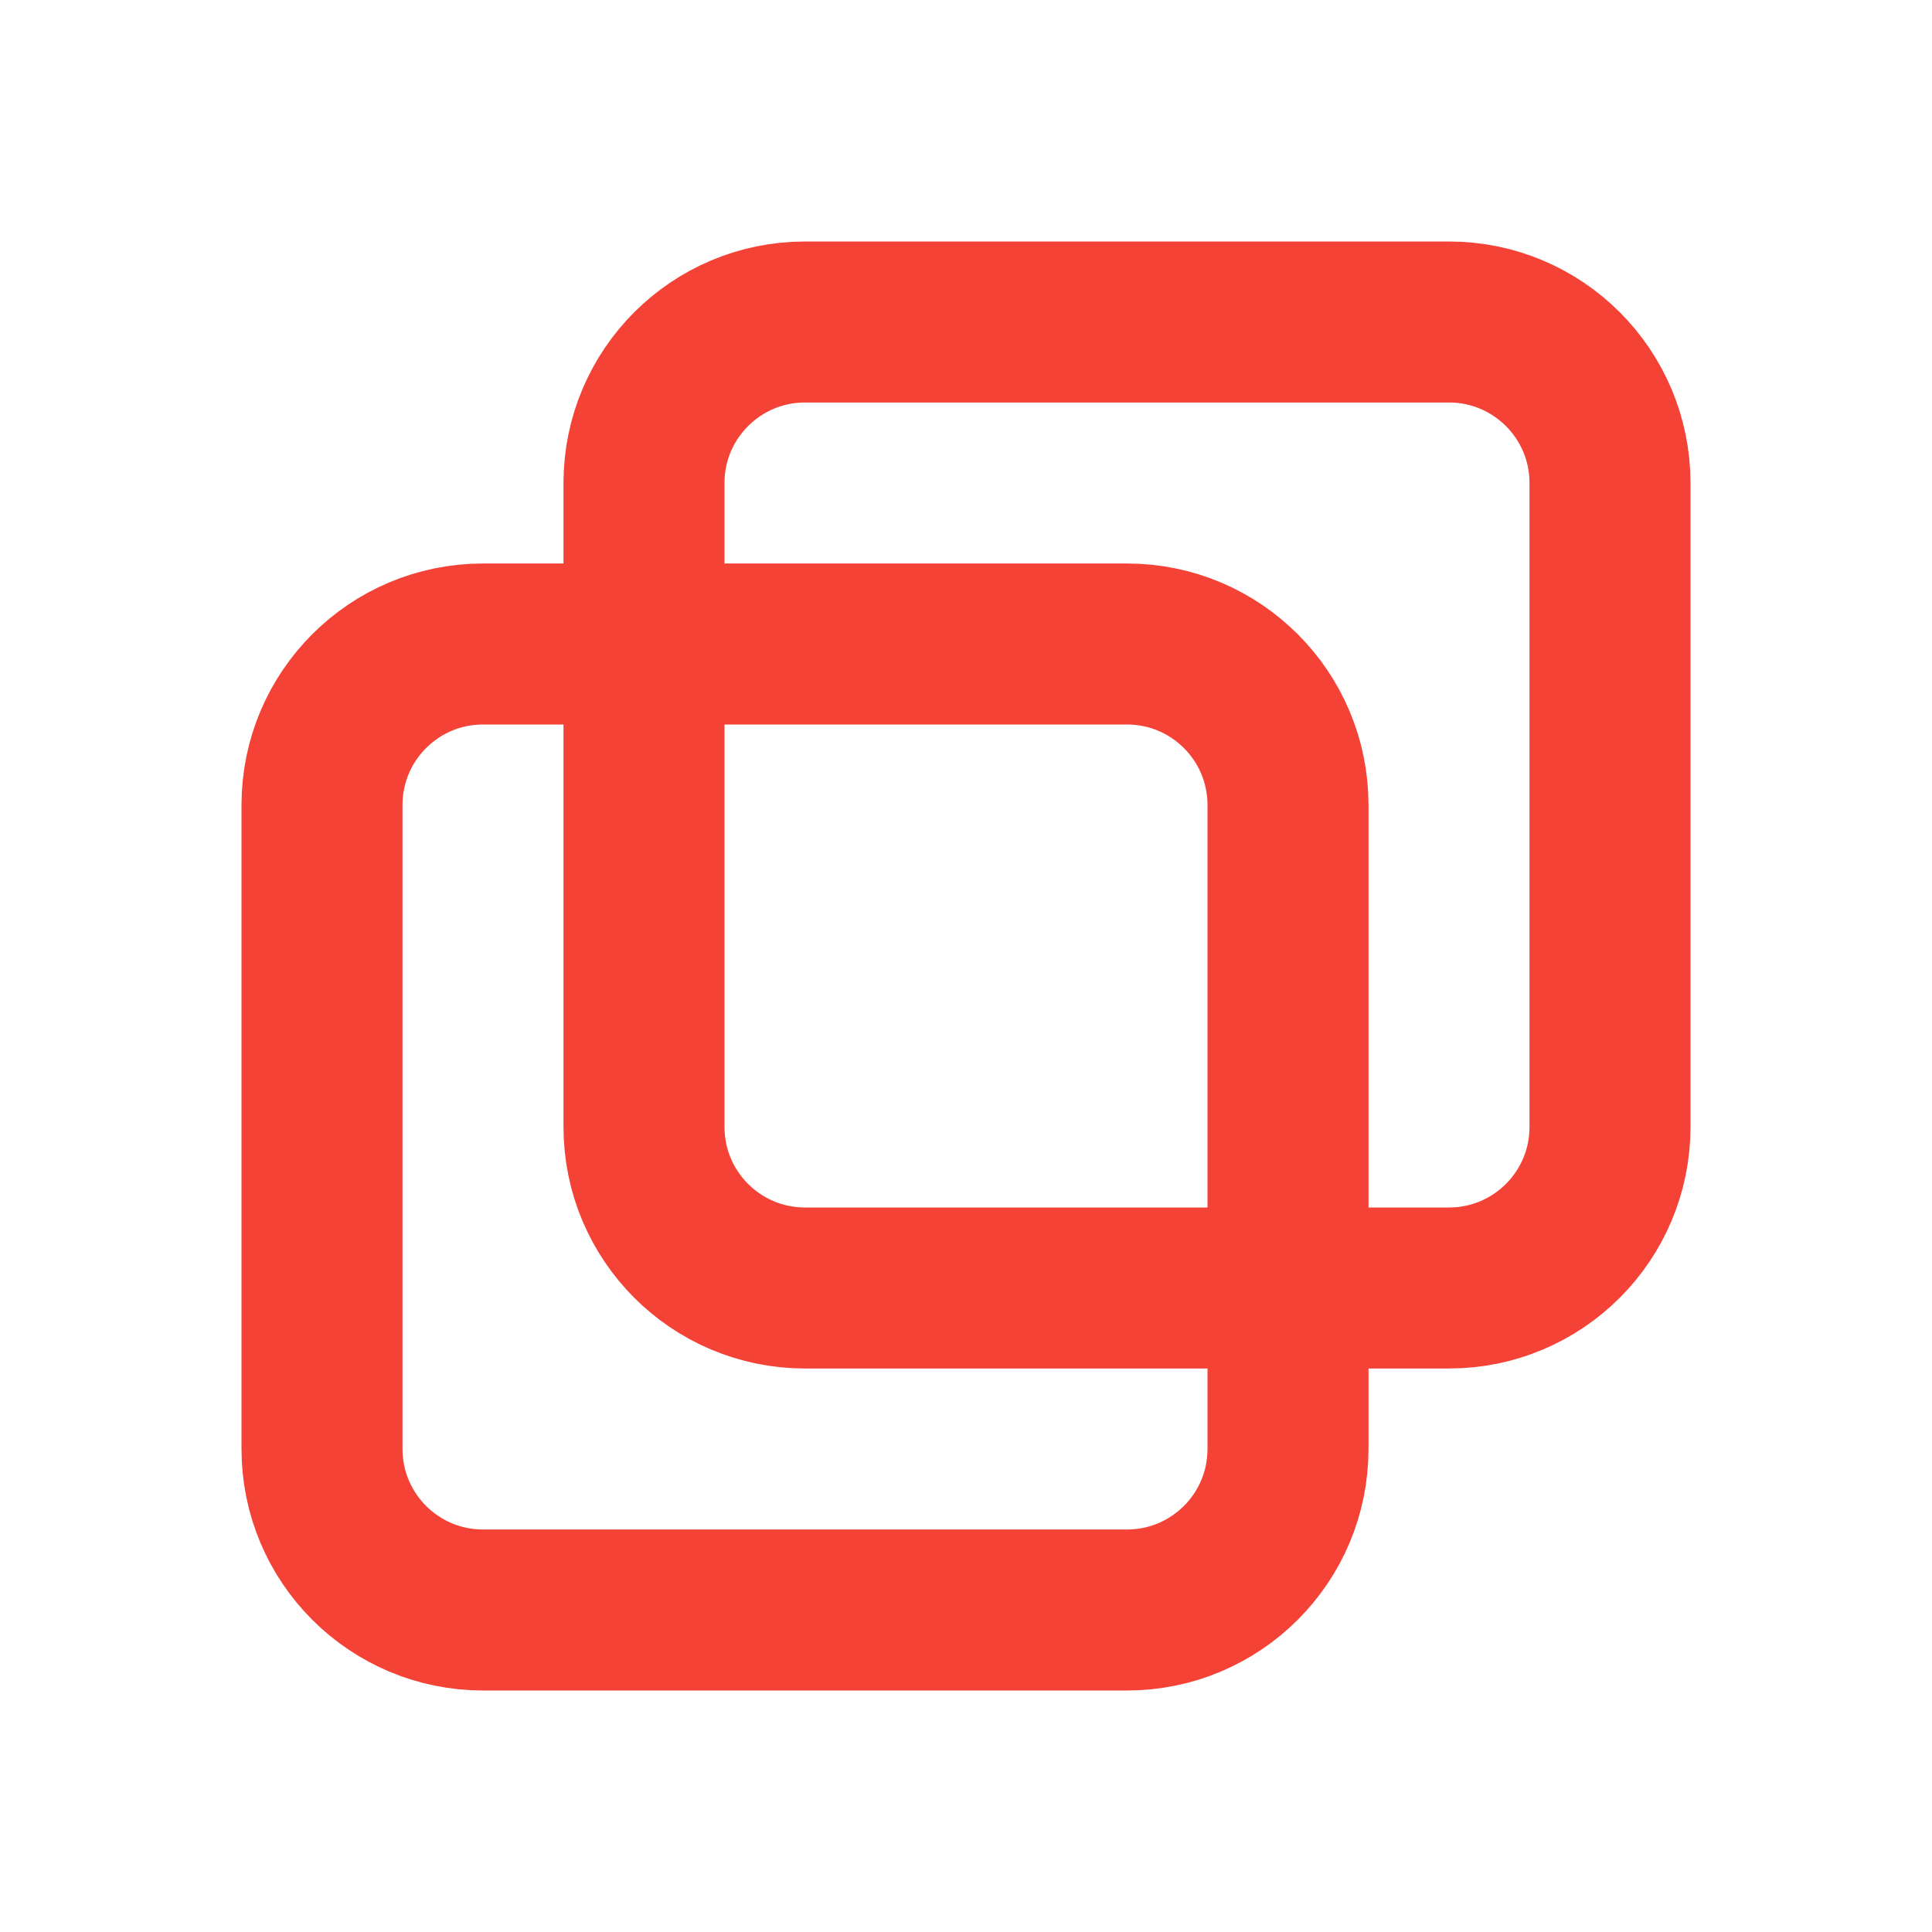
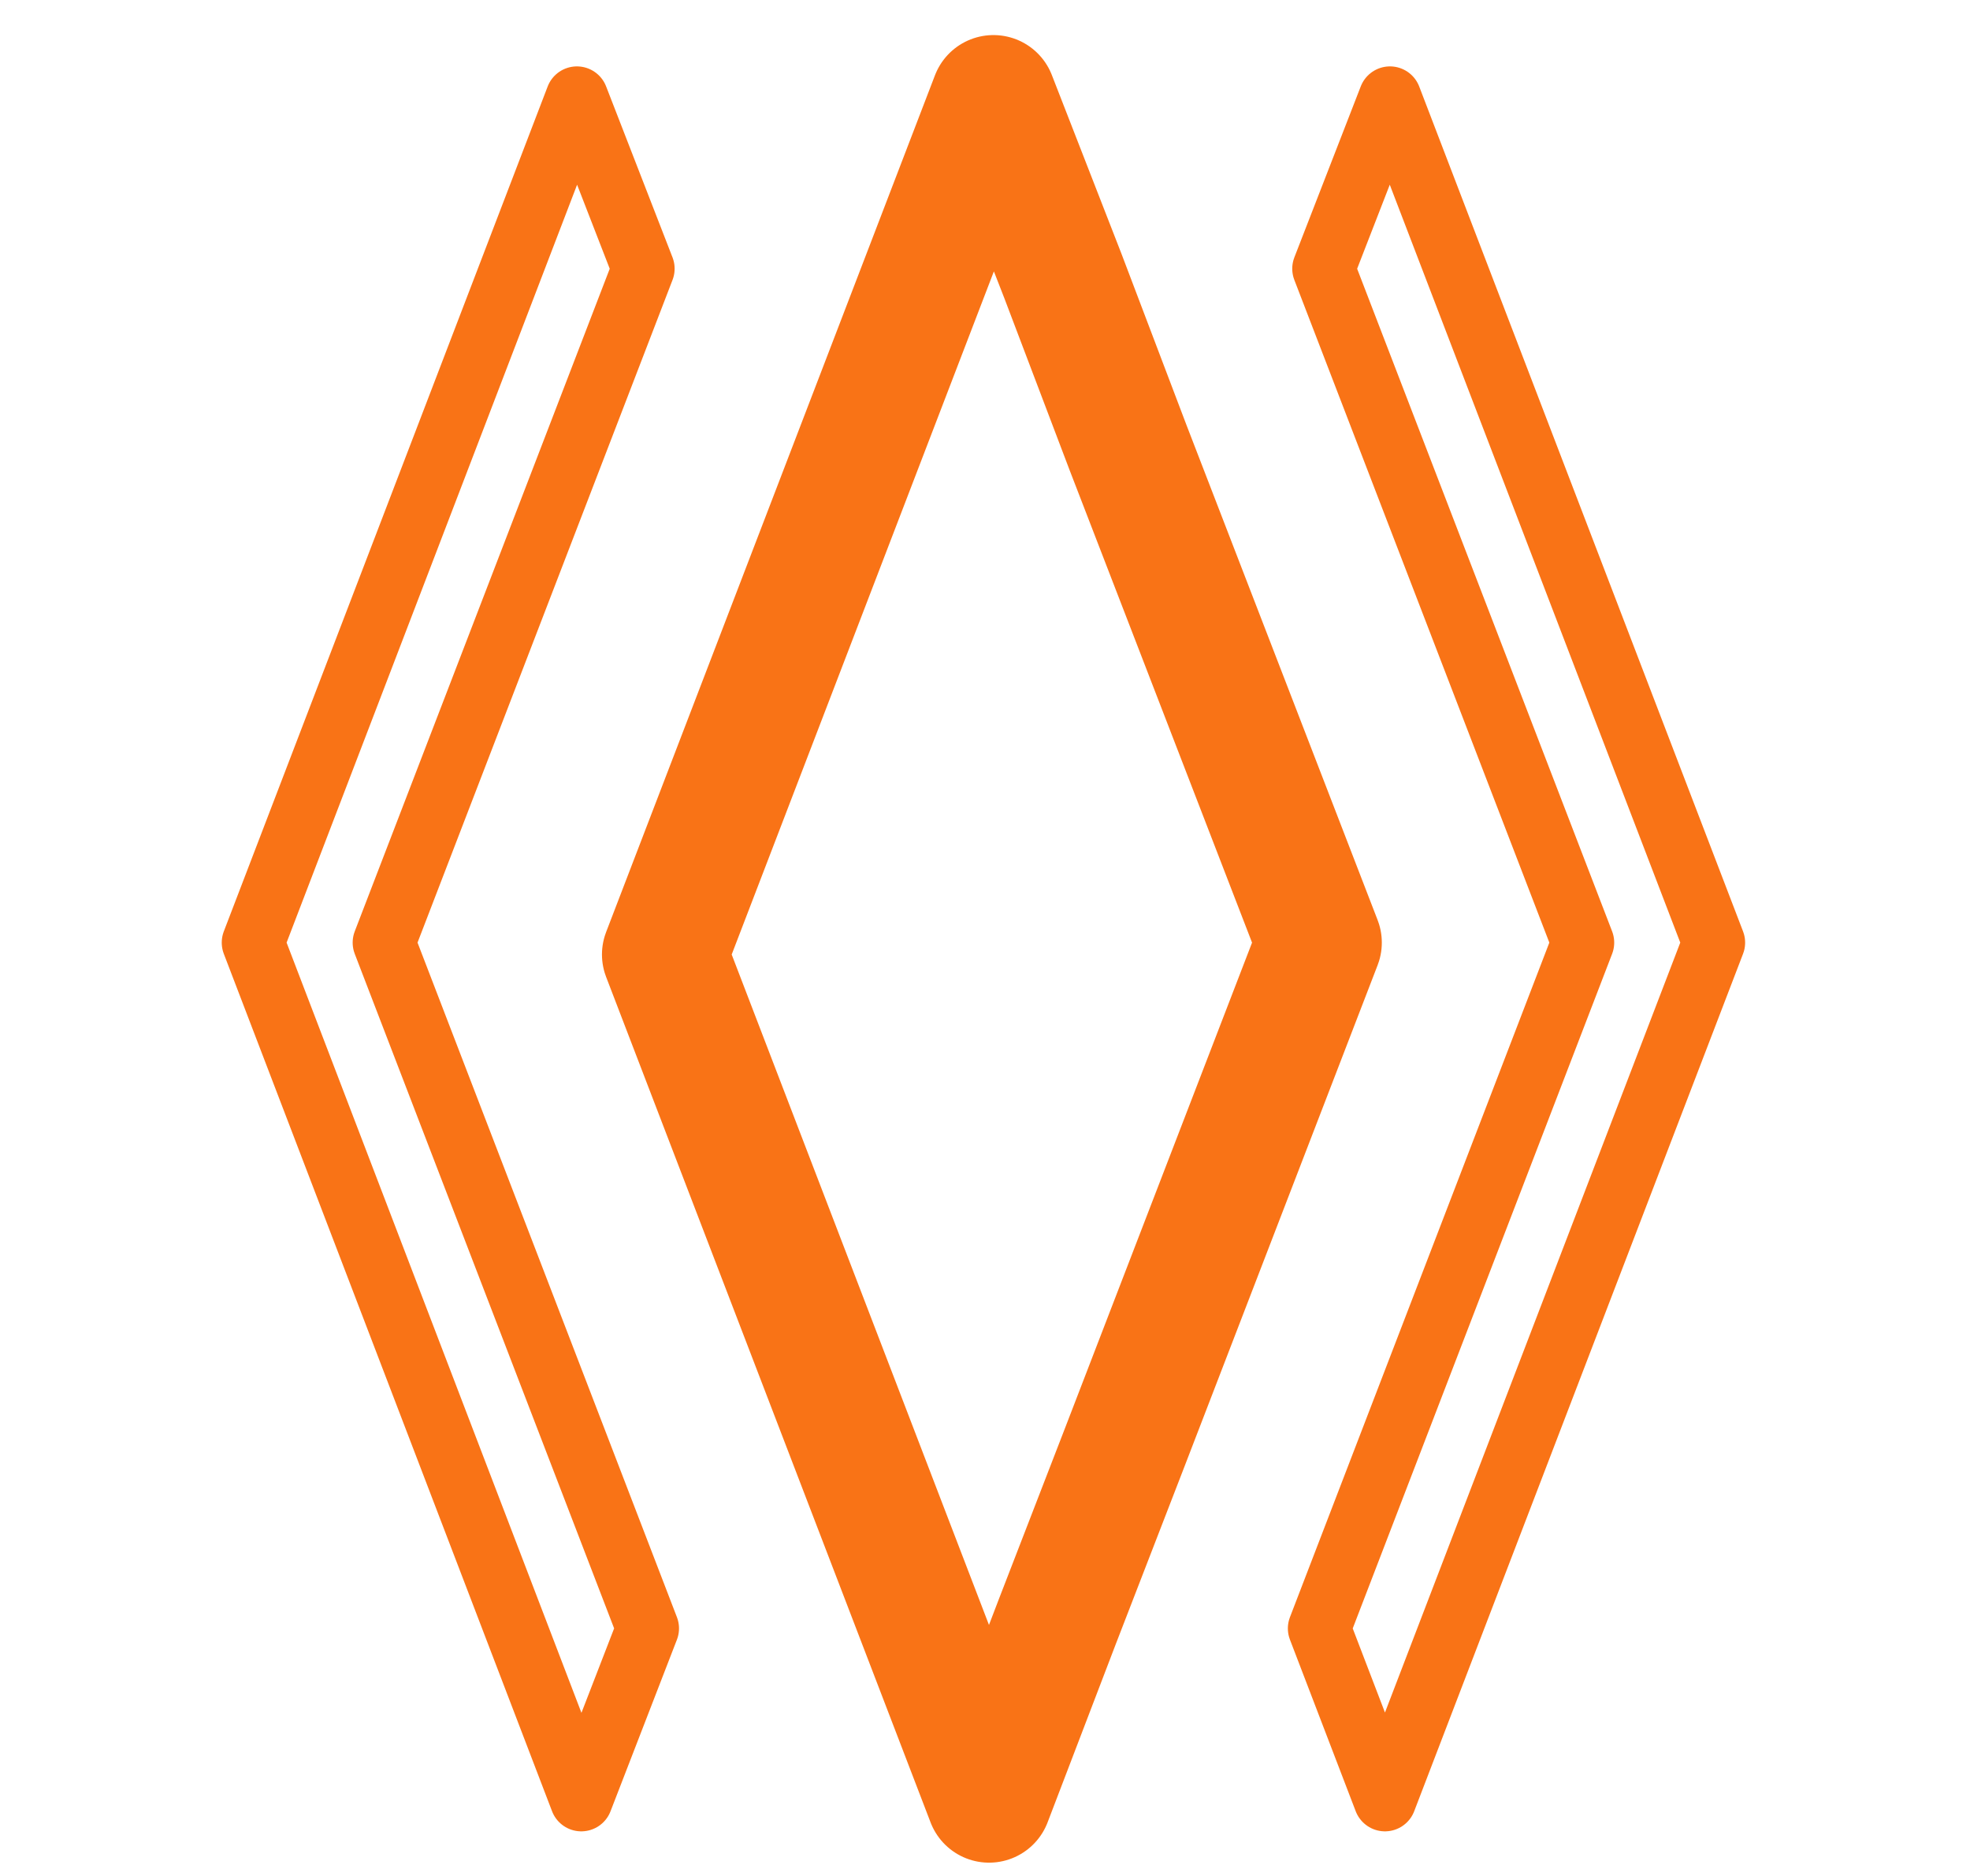
- <svg xmlns="http://www.w3.org/2000/svg" width="24" height="24" viewBox="0 0 24 24" fill="none" stroke="#f44336" stroke-width="2" stroke-linecap="round" stroke-linejoin="round" class="icon icon-tabler icons-tabler-outline icon-tabler-layers-intersect">
-   <path stroke="none" d="M0 0h24v24H0z" fill="none" />
-   <path d="M8 6a2 2 0 0 1 2 -2h8a2 2 0 0 1 2 2v8a2 2 0 0 1 -2 2h-8a2 2 0 0 1 -2 -2l0 -8" />
-   <path d="M4 10a2 2 0 0 1 2 -2h8a2 2 0 0 1 2 2v8a2 2 0 0 1 -2 2h-8a2 2 0 0 1 -2 -2l0 -8" />
+ <svg xmlns="http://www.w3.org/2000/svg" id="StaggerKeys" viewBox="0 0 31.45 29.95">
+   <defs>
+     <style>
+       .cls-1, .cls-2 {
+         fill: none;
+         stroke: #f97316;
+         stroke-linecap: round;
+         stroke-linejoin: round;
+       }
+ 
+       .cls-2 {
+         stroke-width: 2px;
+       }
+     </style>
+   </defs>
+   <polygon class="cls-2" points="21.06 15.05 17.94 23.15 16.88 25.89 15.79 28.74 10.61 15.24 15.86 1.56 16.97 4.41 18.01 7.15 21.06 15.05" />
+   <polygon class="cls-1" points="27.36 15.05 22.11 28.74 21.06 26 25.27 15.05 21.13 4.29 22.19 1.56 27.36 15.05" />
+   <polygon class="cls-1" points="4.04 15.05 9.28 28.74 10.34 26 6.13 15.05 10.27 4.29 9.21 1.56 4.04 15.05" />
</svg>
